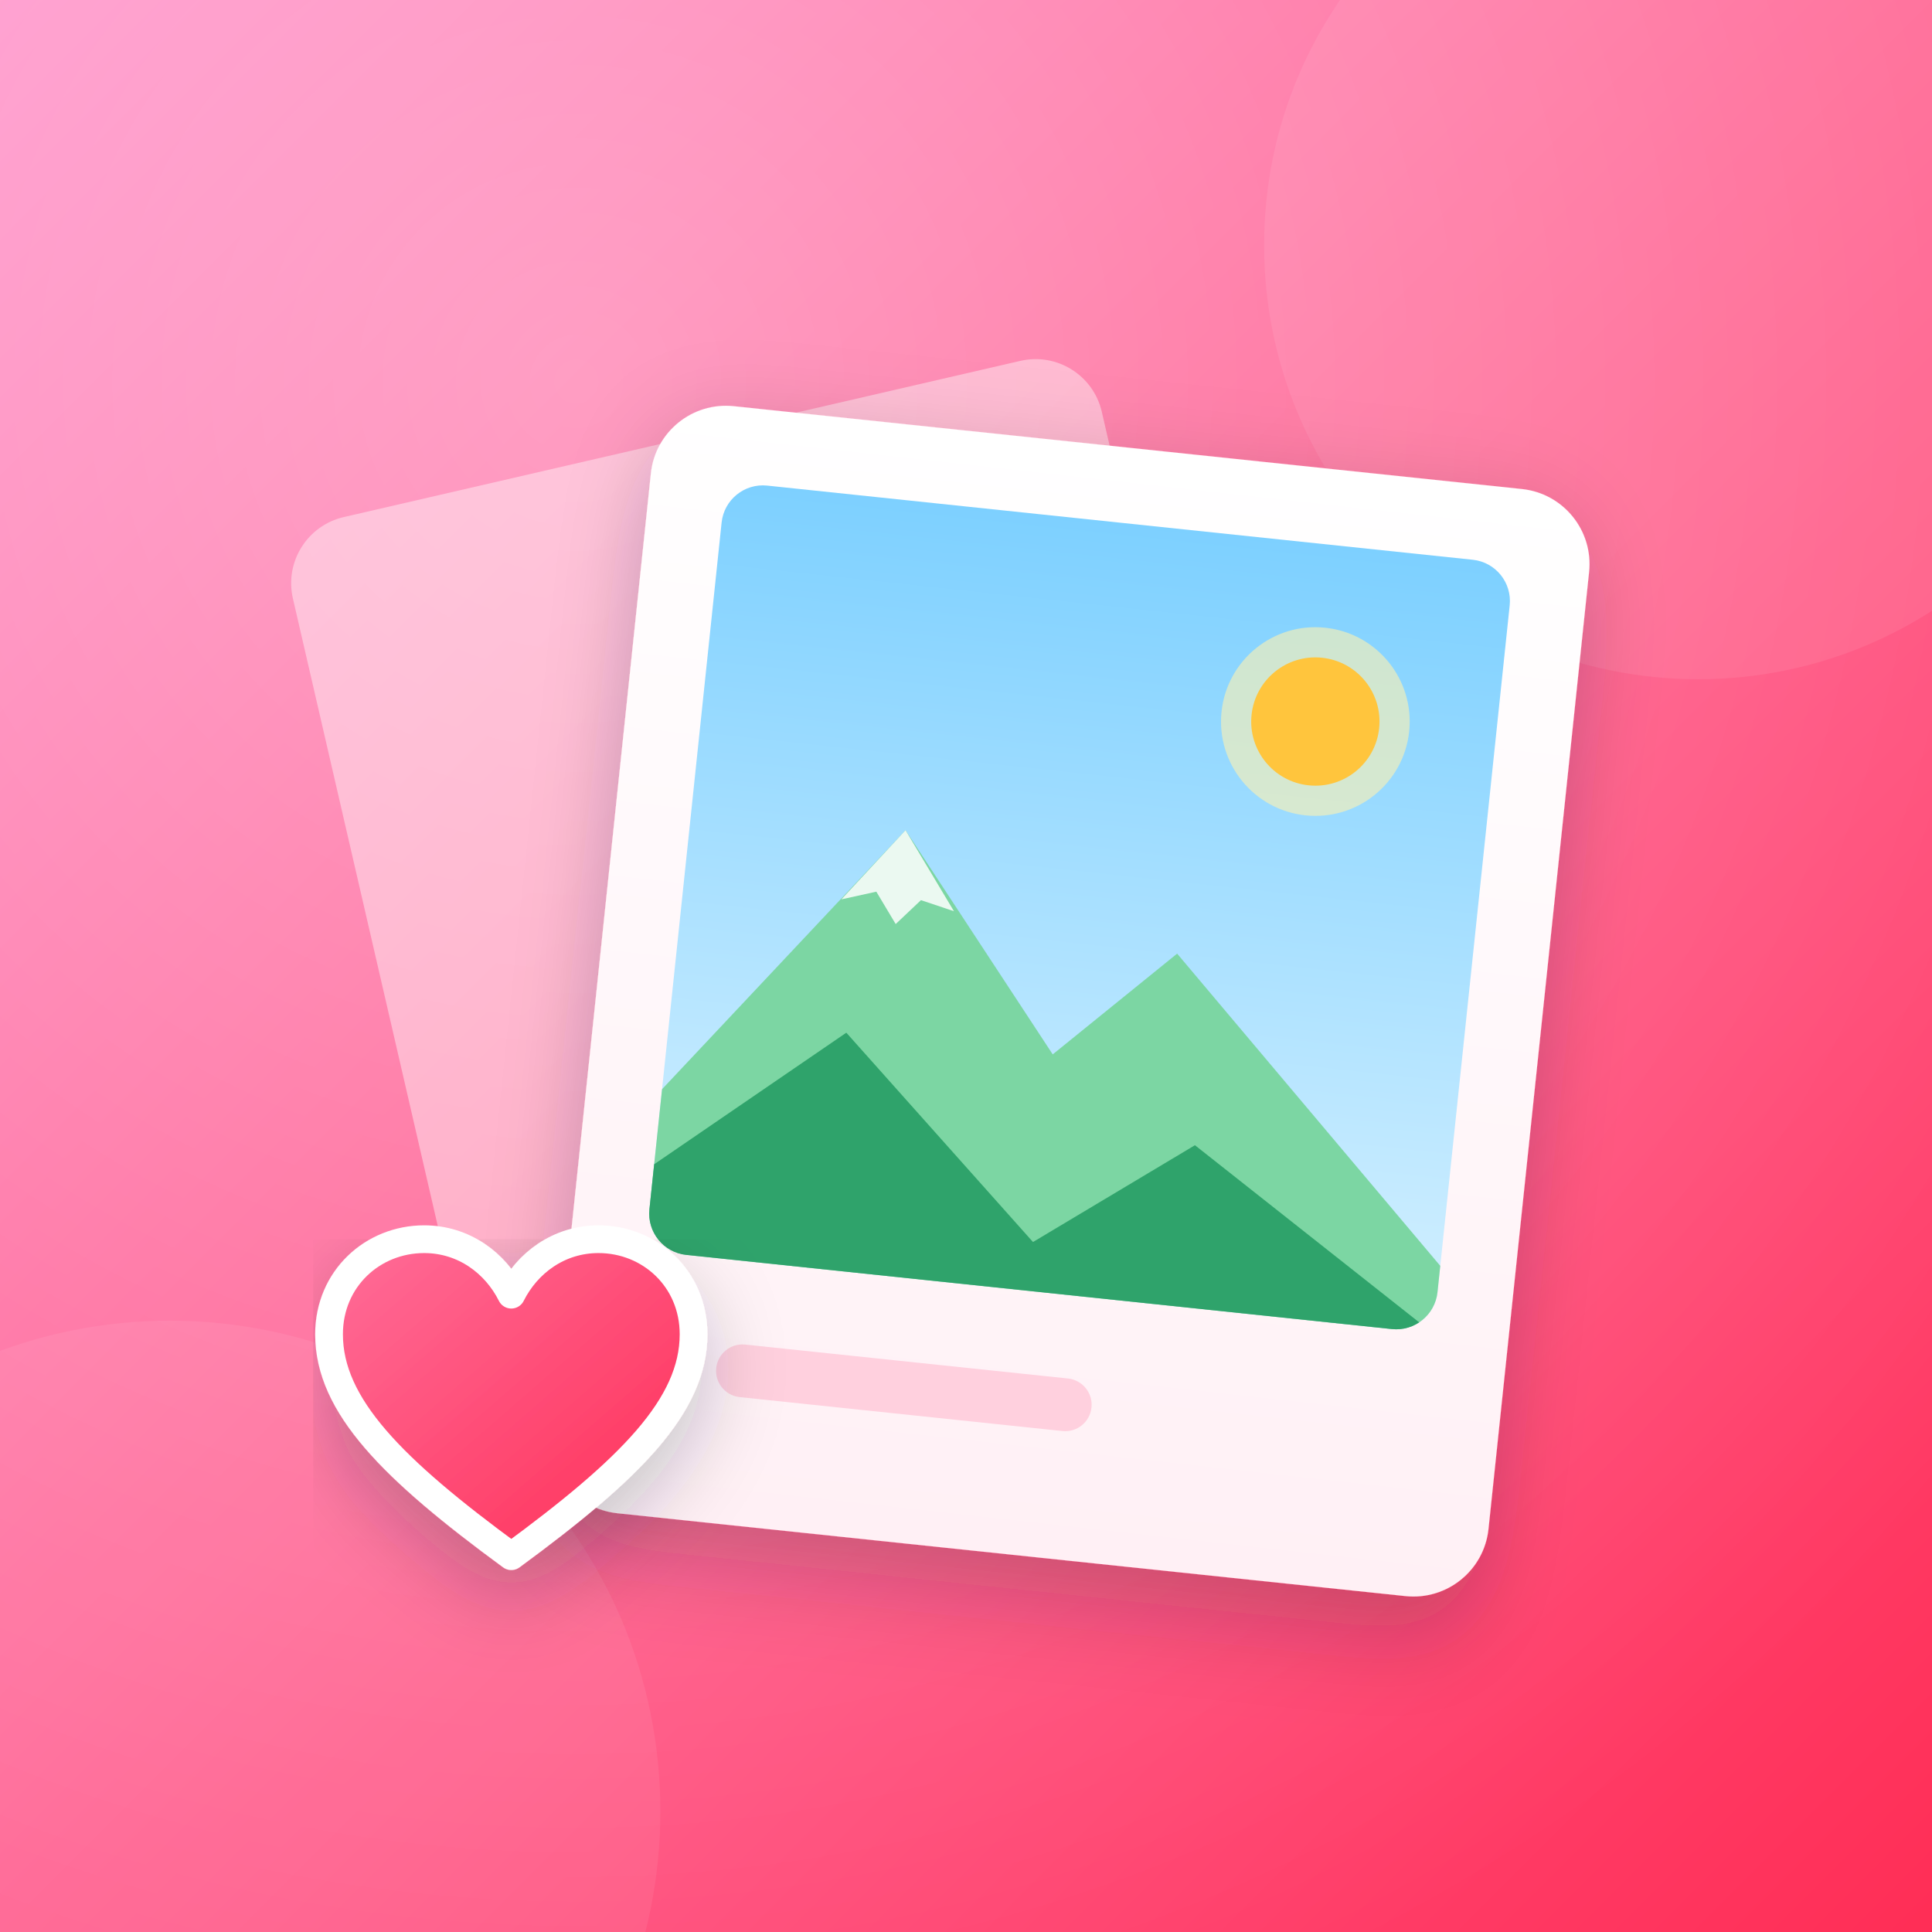
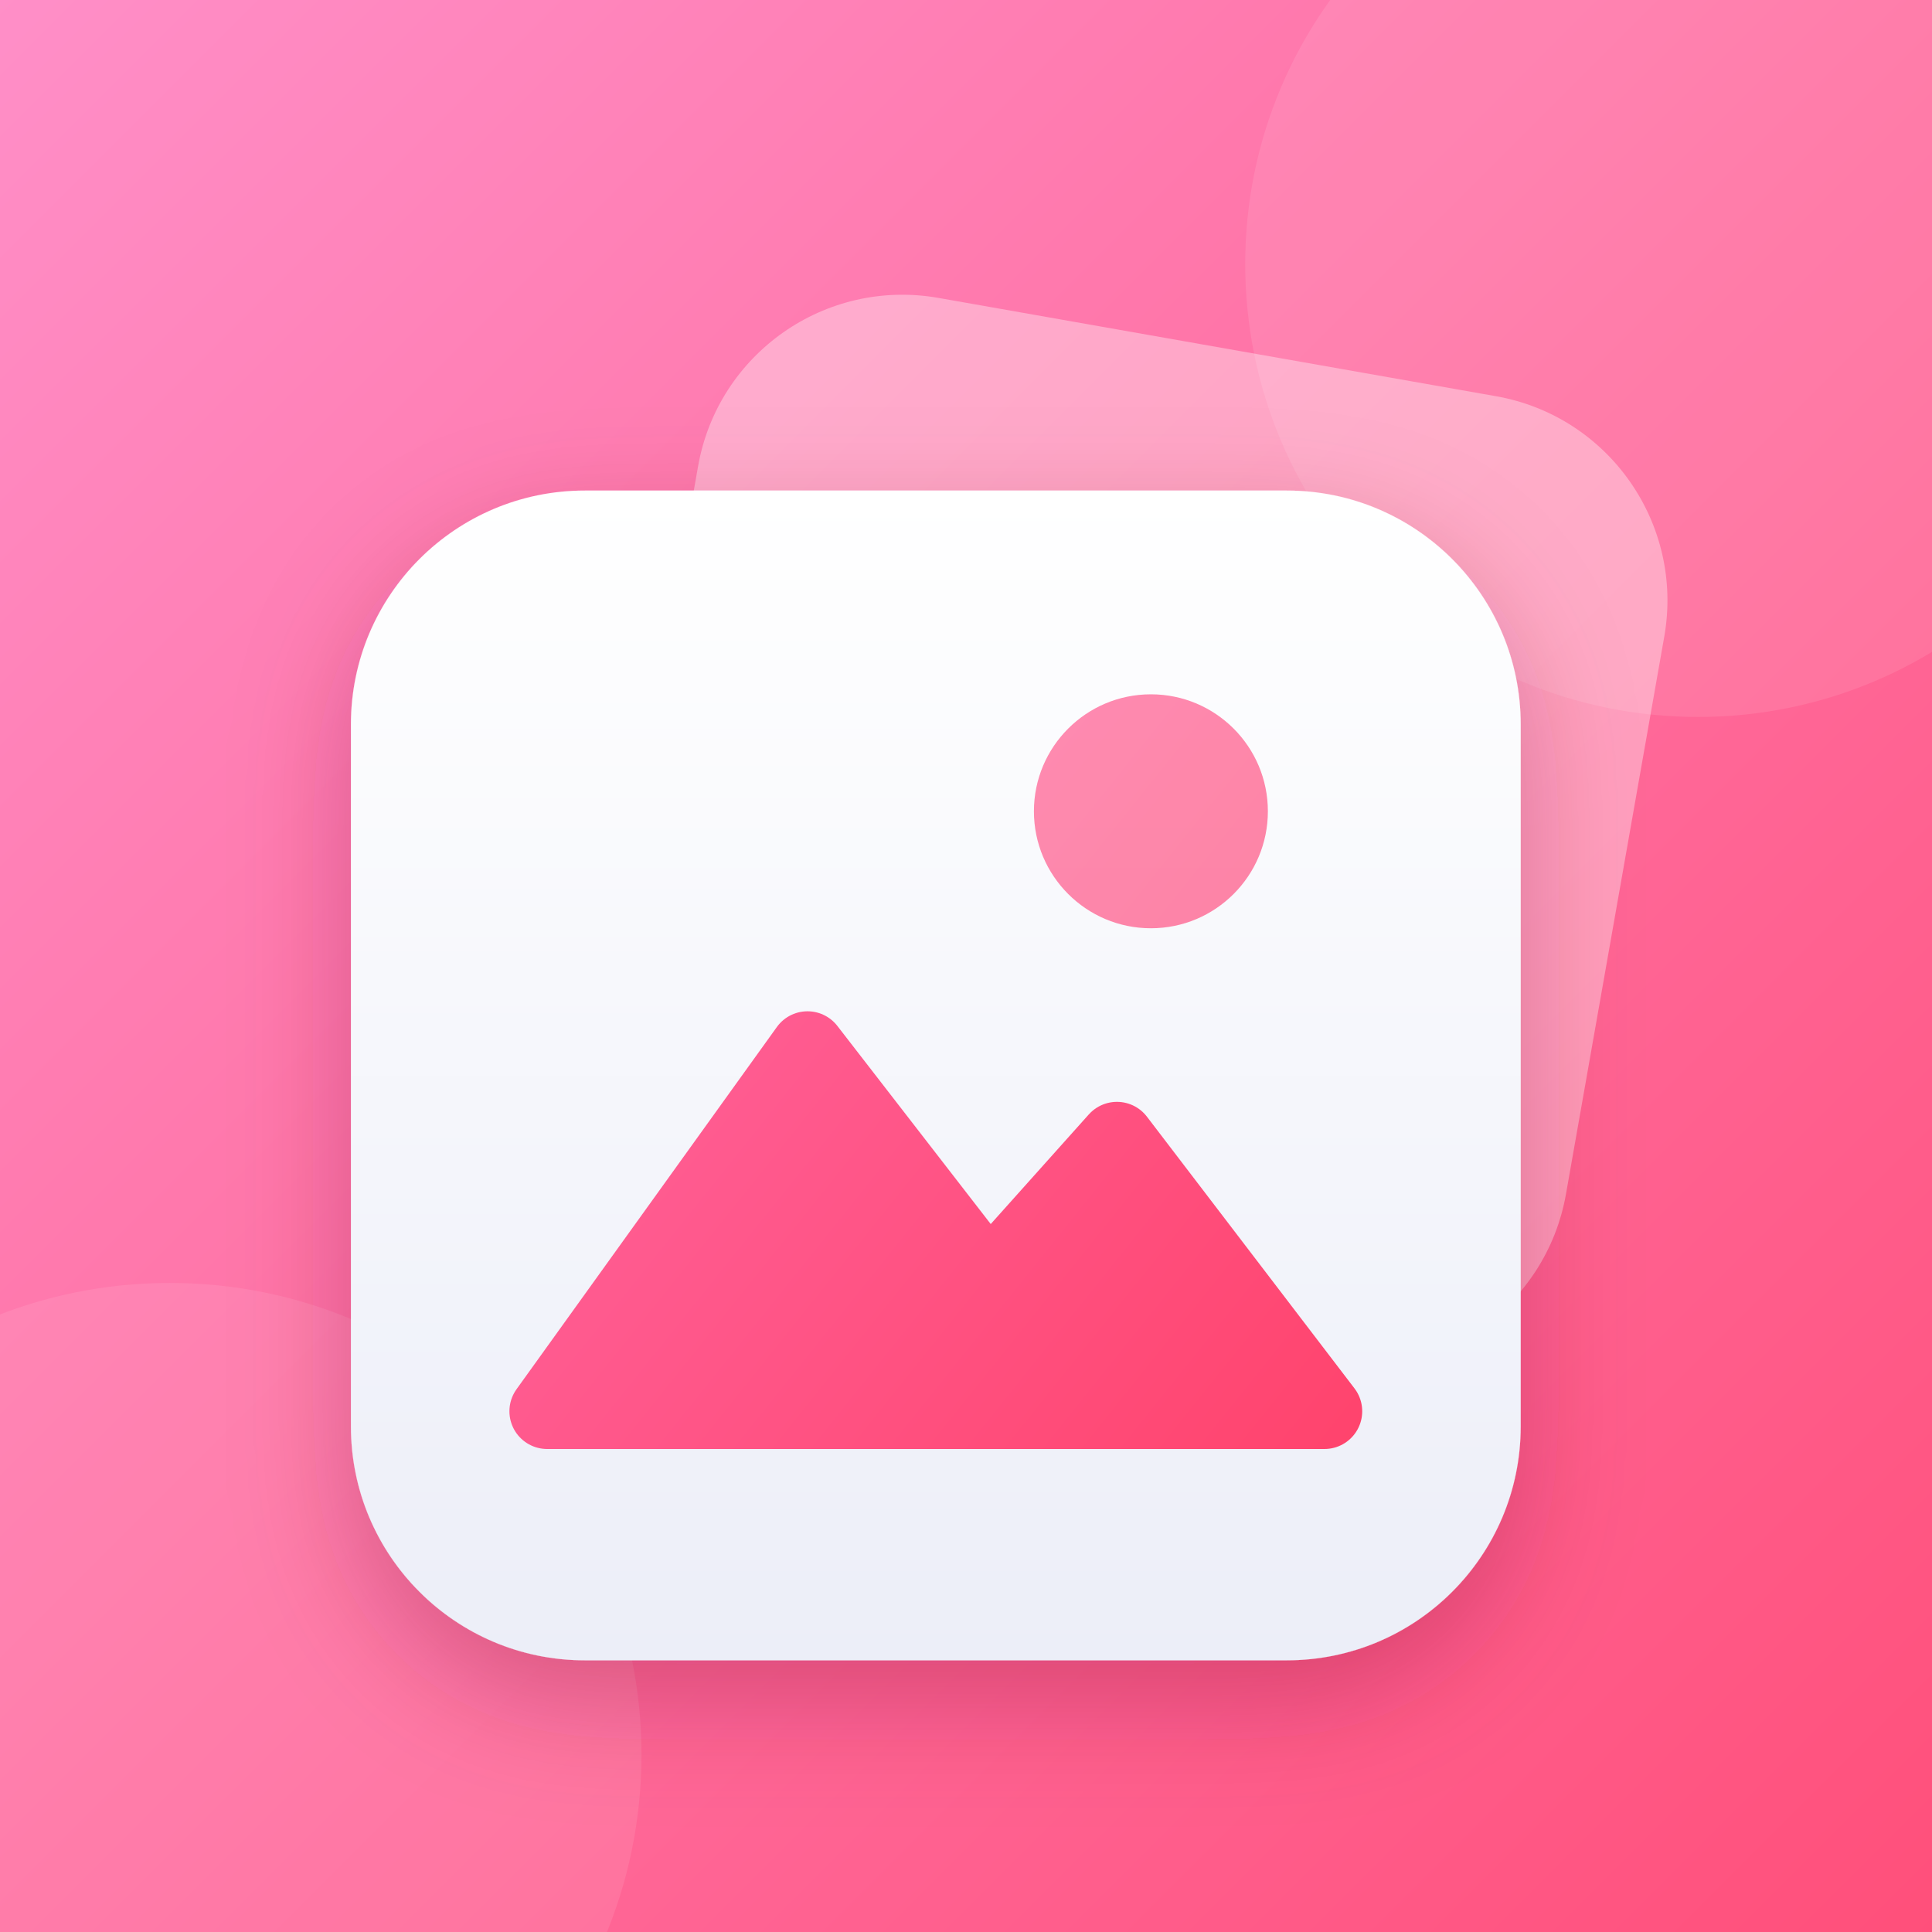
<svg xmlns="http://www.w3.org/2000/svg" width="1024" height="1024" viewBox="0 0 1024 1024">
  <defs>
    <linearGradient id="bg" x1="0" y1="0" x2="1" y2="1">
-       <stop offset="0" stop-color="#FF90C8" />
-       <stop offset="1" stop-color="#FF2D55" />
+       <stop offset="0" stop-color="#FF8FC8" />
+       <stop offset="1" stop-color="#FF4F7A" />
    </linearGradient>
-     <linearGradient id="bw" x1="0" y1="0" x2="0" y2="1">
+     <linearGradient id="gl" x1="200" y1="300" x2="824" y2="800" gradientUnits="userSpaceOnUse">
+       <stop offset="0" stop-color="#FF6FAE" />
+       <stop offset="1" stop-color="#FF3D63" />
+     </linearGradient>
+     <linearGradient id="paper" x1="0" y1="0" x2="0" y2="1">
      <stop offset="0" stop-color="#FFFFFF" />
-       <stop offset="1" stop-color="#FFF0F5" />
+       <stop offset="1" stop-color="#ECEEF8" />
    </linearGradient>
-     <radialGradient id="glow" cx="0.3" cy="0.2" r="0.9">
-       <stop offset="0" stop-color="#fff" stop-opacity="0.28" />
-       <stop offset="1" stop-color="#fff" stop-opacity="0" />
-     </radialGradient>
    <filter id="sh" filterUnits="userSpaceOnUse" x="0" y="0" width="1024" height="1024">
-       <feDropShadow dx="0" dy="18" stdDeviation="24" flood-color="#0A1E3C" flood-opacity="0.22" />
+       <feDropShadow dx="0" dy="22" stdDeviation="30" flood-color="#7A0030" flood-opacity="0.28" />
    </filter>
-     <filter id="sh2" filterUnits="userSpaceOnUse" x="0" y="0" width="1024" height="1024">
-       <feDropShadow dx="0" dy="8" stdDeviation="10" flood-color="#0A1E3C" flood-opacity="0.22" />
-     </filter>
-     <linearGradient id="sky" x1="0" y1="0" x2="0" y2="1">
-       <stop offset="0" stop-color="#7DD0FF" />
-       <stop offset="1" stop-color="#D4F0FF" />
-     </linearGradient>
-     <linearGradient id="heart" x1="0" y1="0" x2="1" y2="1">
-       <stop offset="0" stop-color="#FF6E9A" />
-       <stop offset="1" stop-color="#FF2D55" />
-     </linearGradient>
  </defs>
  <rect width="1024" height="1024" fill="url(#bg)" />
-   <rect width="1024" height="1024" fill="url(#glow)" />
-   <circle cx="900" cy="130" r="230" fill="#fff" opacity="0.08" />
-   <circle cx="90" cy="960" r="260" fill="#fff" opacity="0.07" />
-   <rect x="200" y="226" width="440" height="520" rx="36" fill="#fff" opacity="0.42" transform="rotate(-13 420 486)" />
-   <g transform="rotate(6 570 540)">
-     <g filter="url(#sh)">
-       <rect x="316" y="236" width="500" height="590" rx="40" fill="url(#bw)" />
-     </g>
-     <clipPath id="ph">
-       <rect x="356" y="276" width="420" height="410" rx="22" />
-     </clipPath>
-     <g clip-path="url(#ph)">
-       <rect x="356" y="276" width="420" height="410" fill="url(#sky)" />
-       <circle cx="680" cy="370" r="50" fill="#FFF2B0" opacity="0.6" />
-       <circle cx="680" cy="370" r="34" fill="#FFC53D" />
-       <path d="M356 600 L470 450 L560 560 L620 500 L776 650 L776 686 L356 686 Z" fill="#7CD6A3" />
-       <path d="M356 686 L356 640 L450 560 L560 660 L640 600 L776 686 Z" fill="#2FA36B" />
-       <path d="M470 450 L500 490 L482 486 L470 500 L458 484 L440 490 Z" fill="#fff" opacity="0.85" />
-     </g>
-     <rect x="400" y="730" width="200" height="28" rx="14" fill="#FFD0DE" />
+   <circle cx="900" cy="140" r="240" fill="#fff" opacity="0.10" />
+   <circle cx="90" cy="930" r="250" fill="#fff" opacity="0.09" />
+   <g fill="#fff" opacity="0.36">
+     <rect x="340" y="180" width="520" height="520" rx="110" transform="rotate(10 600 440)" />
  </g>
-   <g filter="url(#sh2)" transform="translate(166 640) scale(2.1)">
-     <path d="M50 88 C20 66 4 50 4 32 C4 18 15 8 28 8 C38 8 46 14 50 22 C54 14 62 8 72 8 C85 8 96 18 96 32 C96 50 80 66 50 88 Z" fill="url(#heart)" stroke="#fff" stroke-width="7" stroke-linejoin="round" />
+   <g filter="url(#sh)" fill="url(#paper)">
+     <rect x="186" y="260" width="620" height="620" rx="124" />
  </g>
+   <circle cx="610" cy="430" r="62" fill="url(#gl)" opacity="0.7" />
+   <path d="M290 748 L428 556 L524 680 L592 604 L702 748 Z" fill="url(#gl)" stroke="url(#gl)" stroke-width="40" stroke-linejoin="round" />
</svg>
